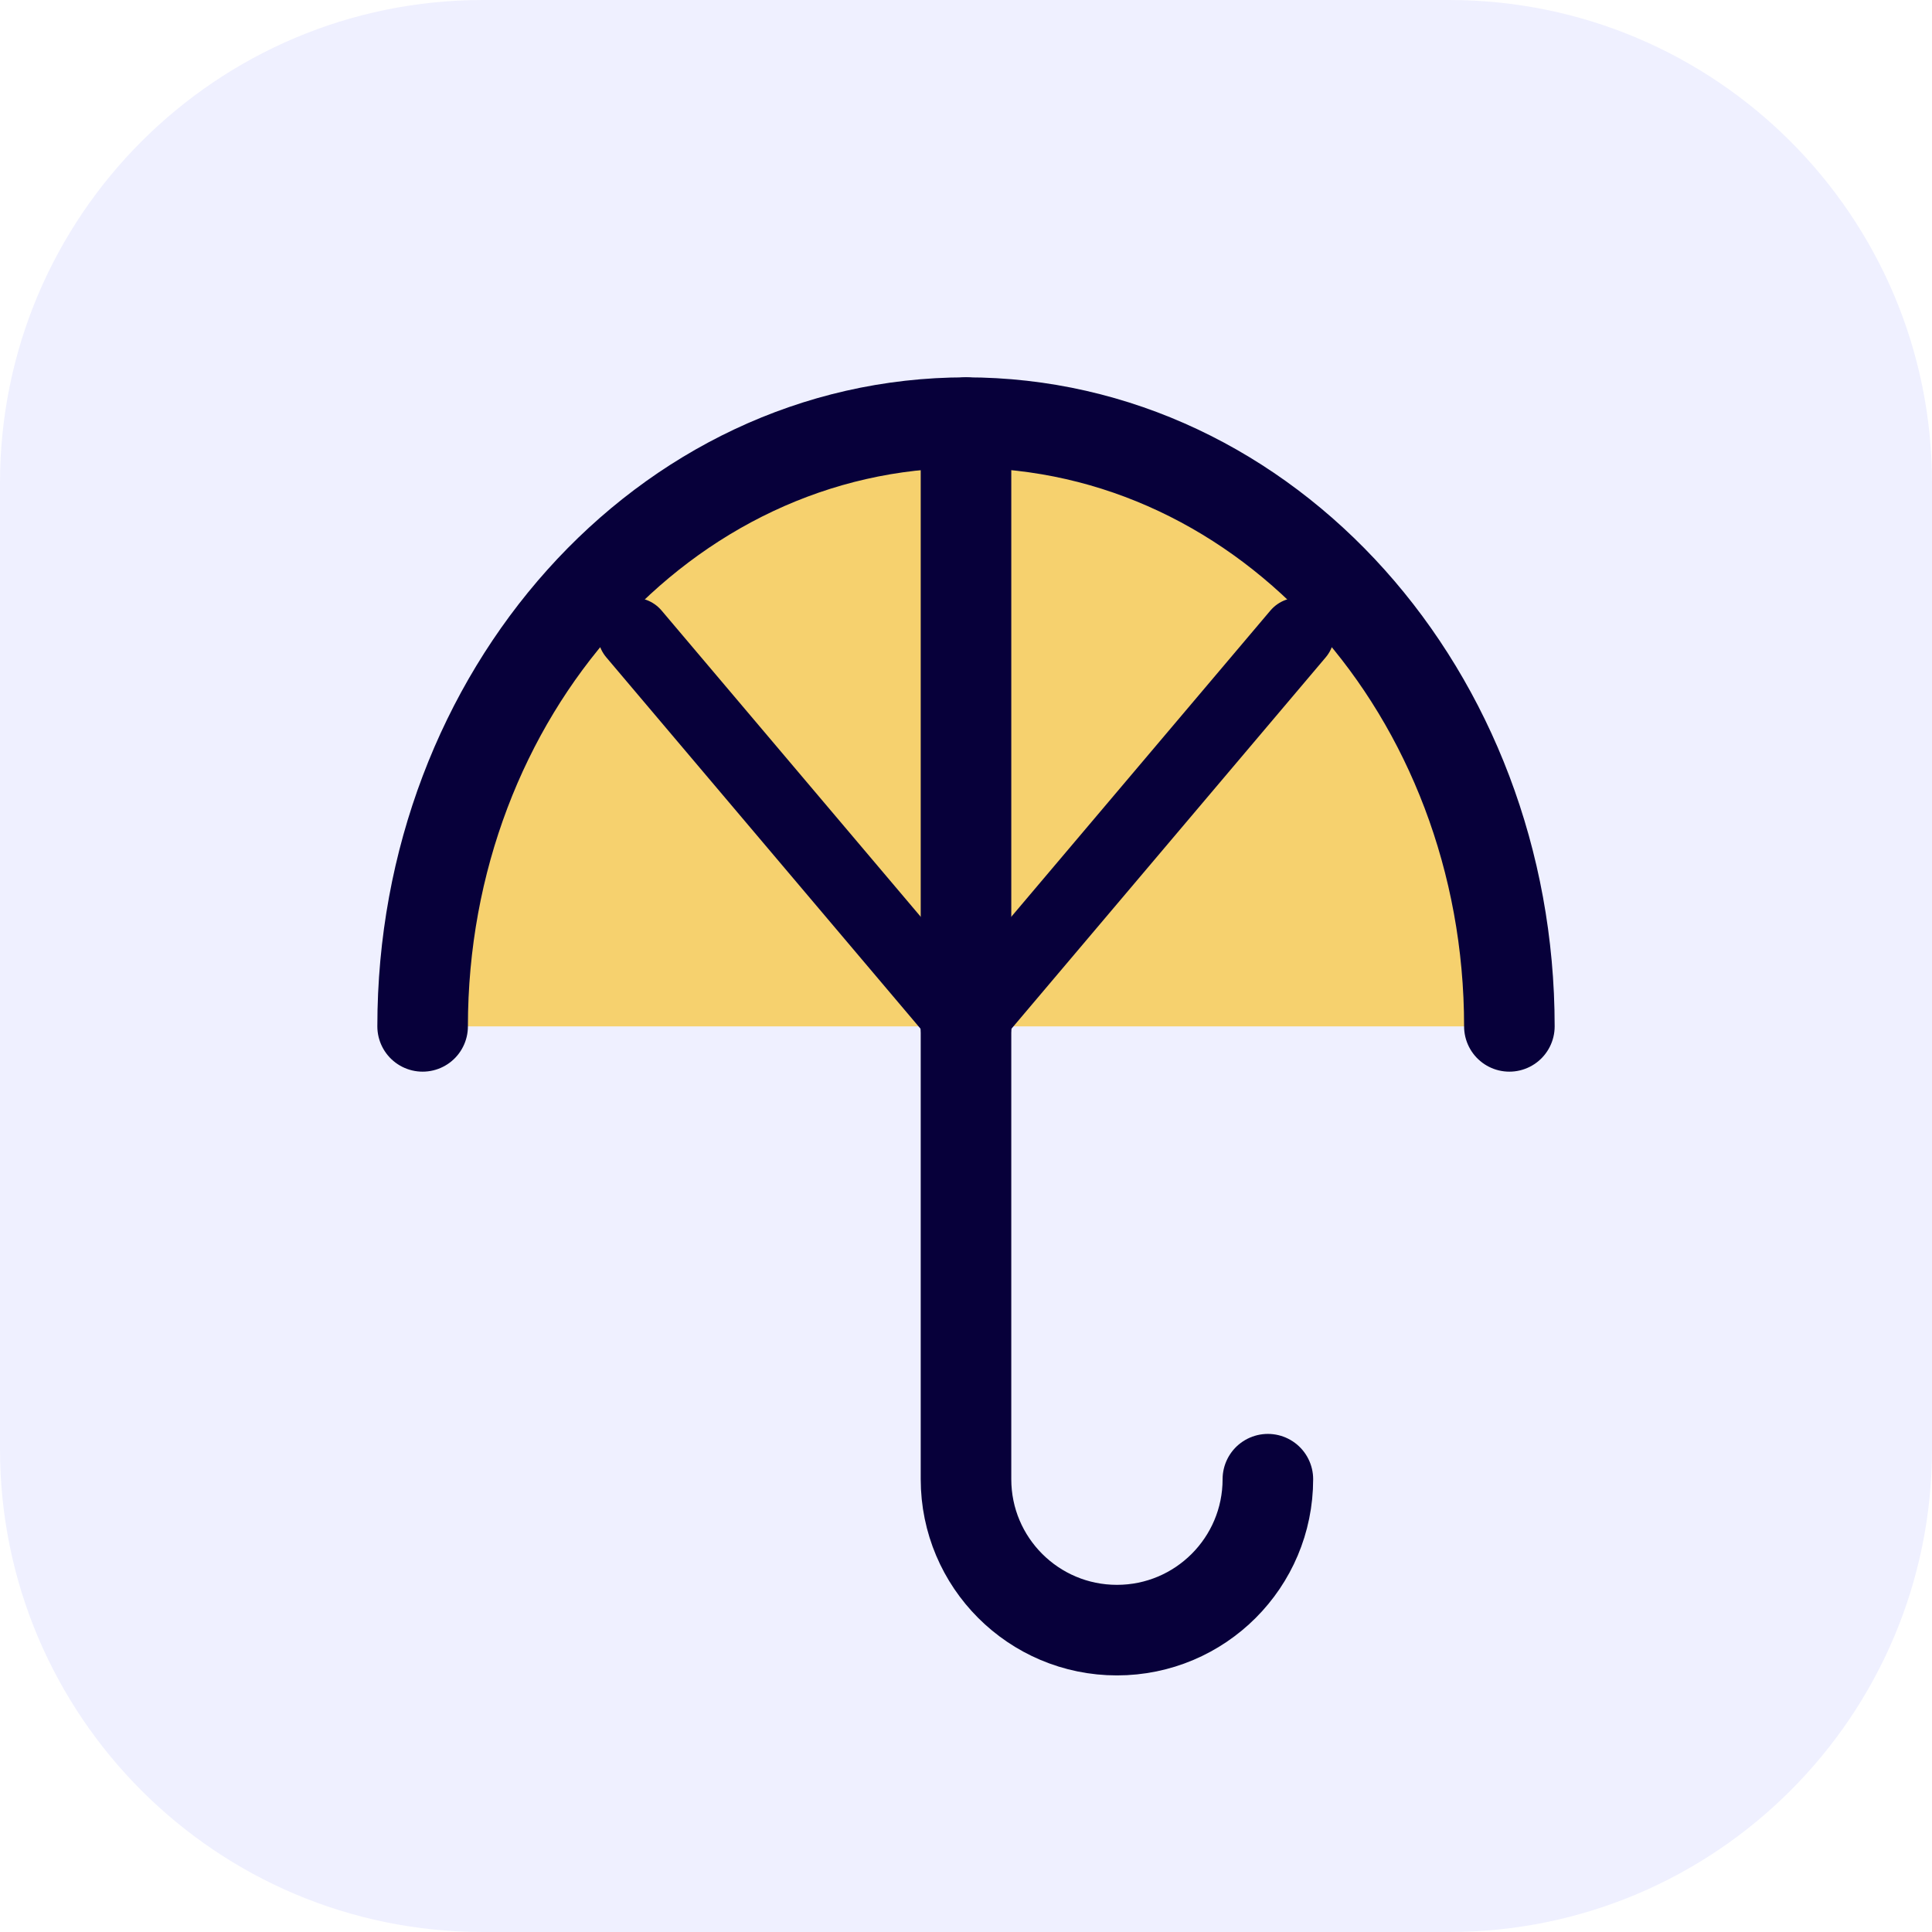
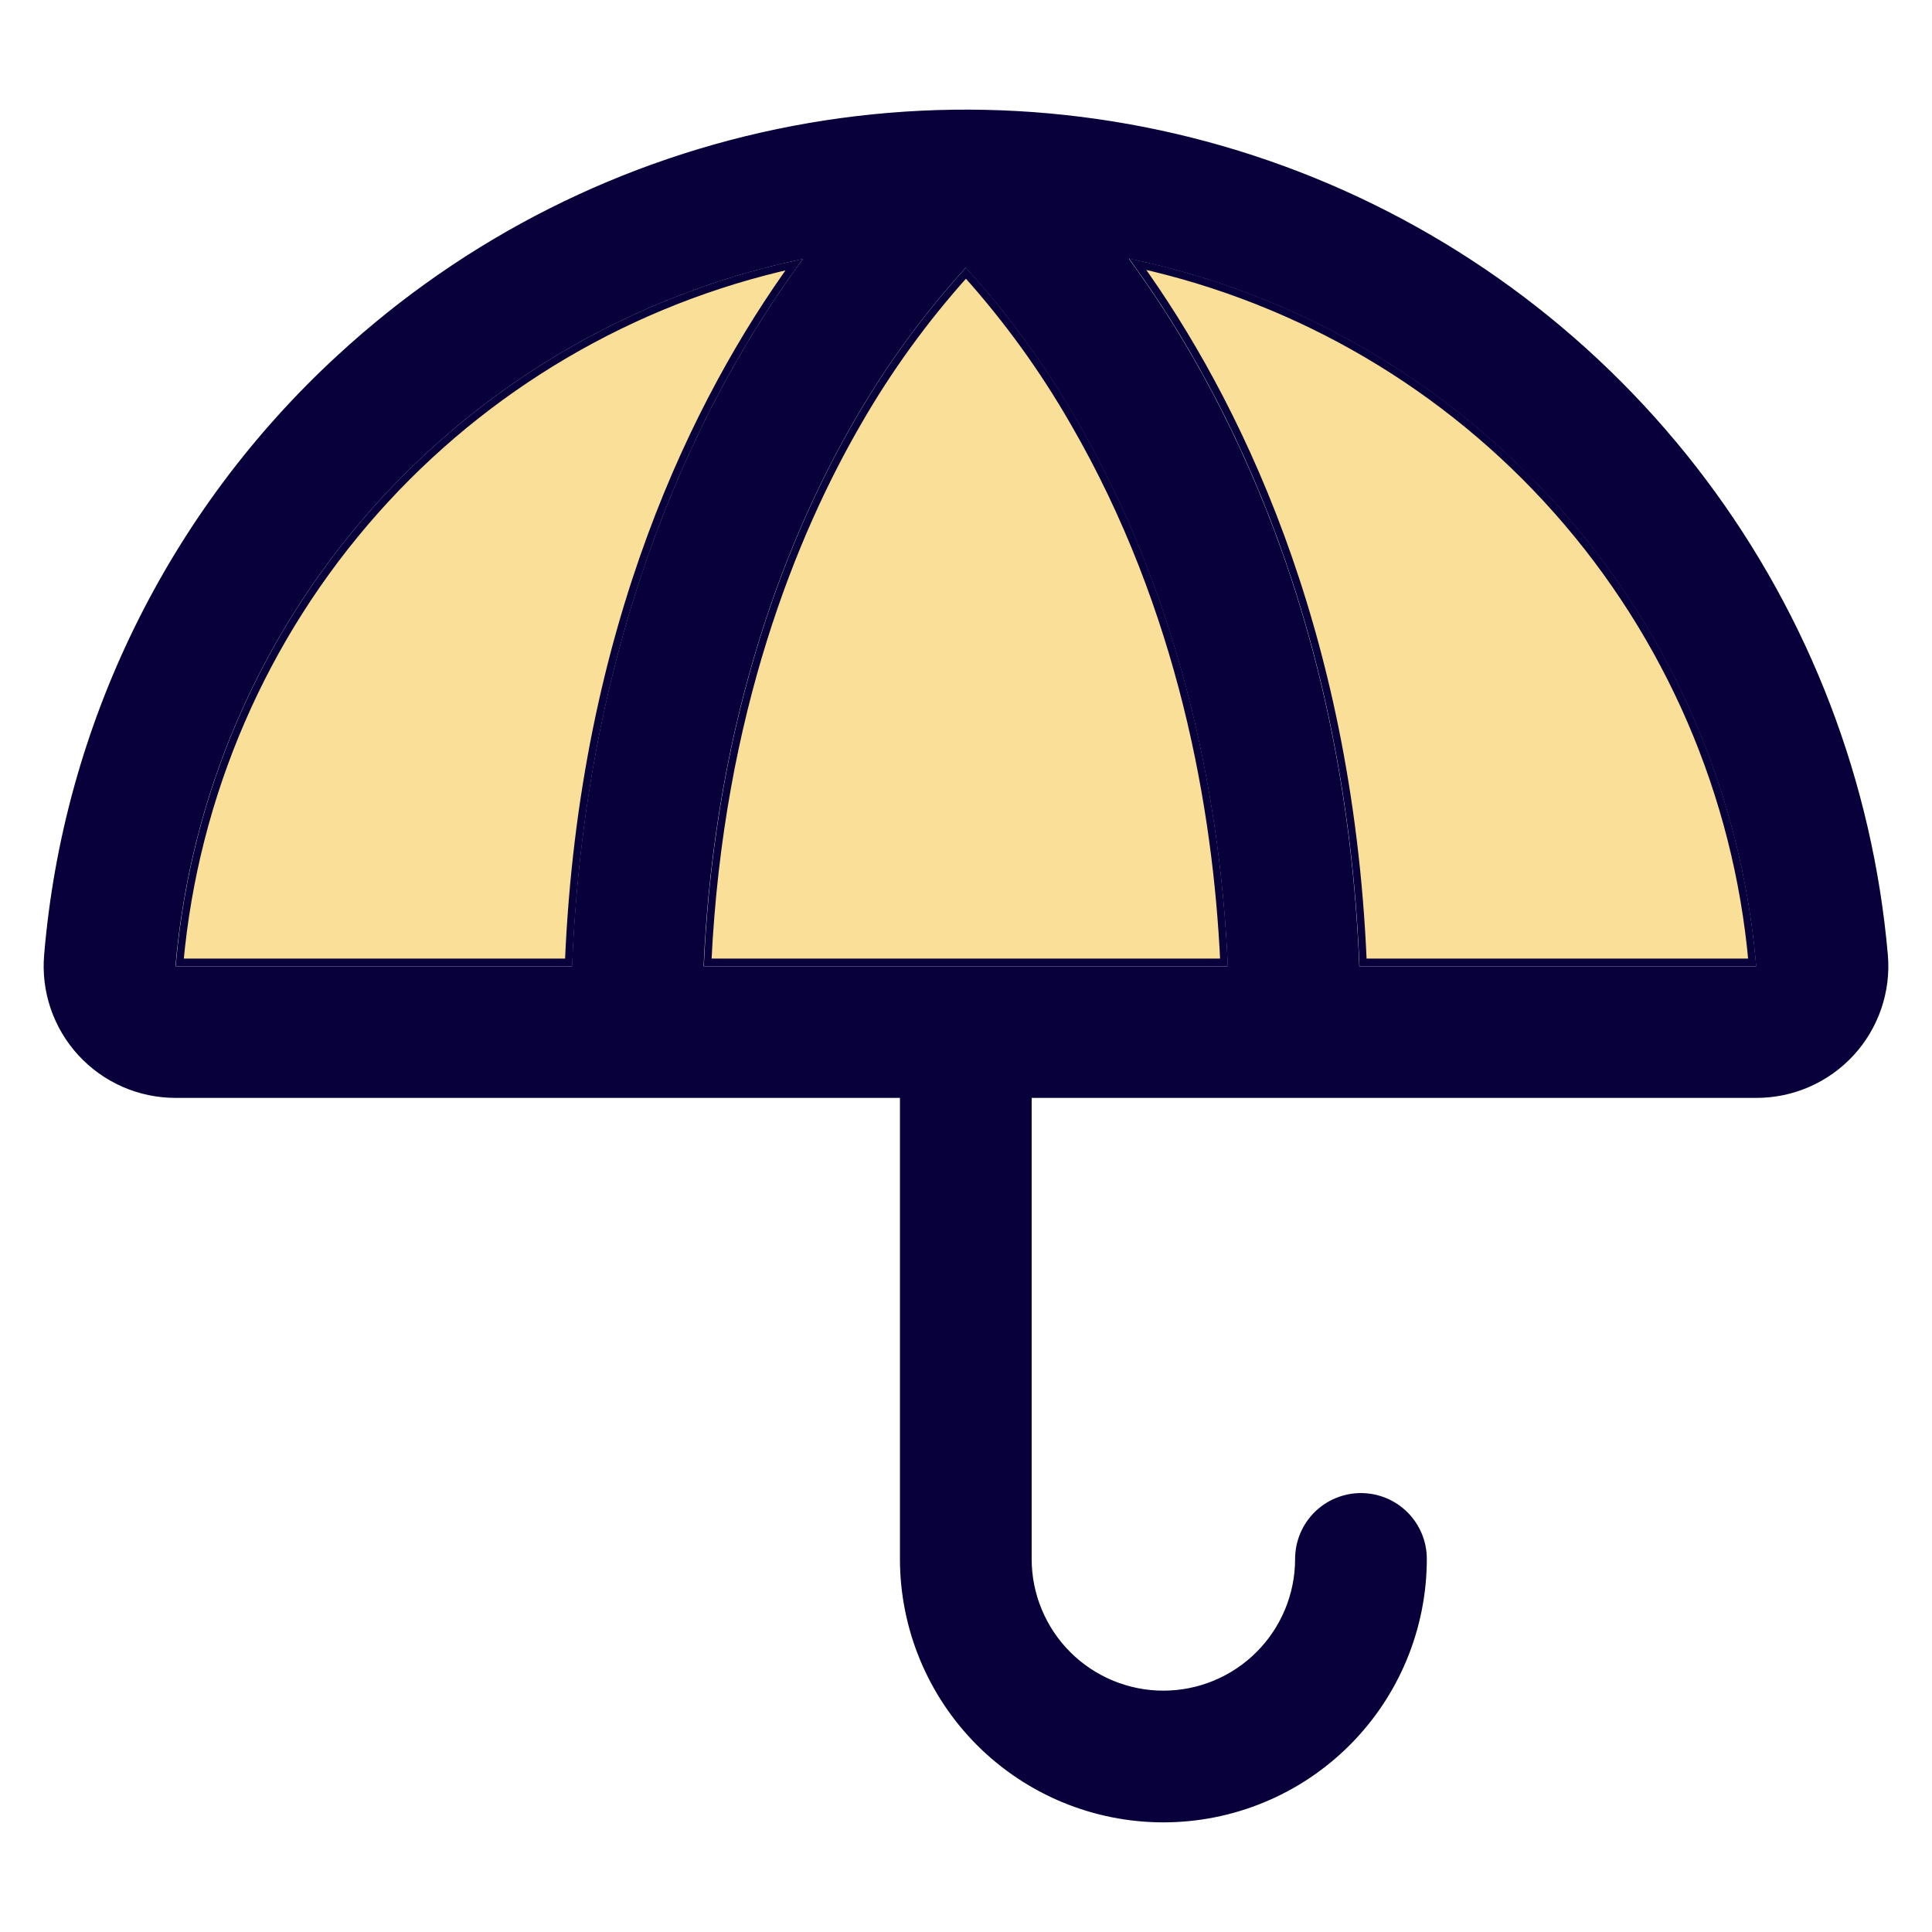
- <svg xmlns="http://www.w3.org/2000/svg" viewBox="0 0 32 32" fill="none">
-   <rect width="32" height="32" rx="8" fill="#EFF0FF" />
-   <path d="M7 17c0-5.5 4-10 9-10s9 4.5 9 10" fill="#F6D16E" />
-   <path d="M7 17c0-5.5 4-10 9-10s9 4.5 9 10" stroke="#07003A" stroke-width="1.5" stroke-linecap="round" />
-   <path d="M16 7v10" stroke="#07003A" stroke-width="1.5" stroke-linecap="round" />
-   <path d="M10.5 10.5 16 17" stroke="#07003A" stroke-width="1.2" stroke-linecap="round" />
-   <path d="M21.5 10.5 16 17" stroke="#07003A" stroke-width="1.2" stroke-linecap="round" />
-   <path d="M16 17v7.5a2.5 2.5 0 0 0 5 0" stroke="#07003A" stroke-width="1.5" stroke-linecap="round" fill="none" />
+ <svg xmlns="http://www.w3.org/2000/svg" width="64" height="64" viewBox="0 0 64 64" fill="none">
+   <path d="M26.286 4.292C31.895 3.226 37.691 3.753 43.016 5.814C48.34 7.876 52.98 11.389 56.409 15.954C59.838 20.519 61.919 25.955 62.415 31.643C62.466 32.229 62.393 32.82 62.202 33.377C62.012 33.934 61.708 34.445 61.309 34.878C60.91 35.311 60.425 35.656 59.886 35.892C59.346 36.127 58.763 36.248 58.174 36.246H34.052V51.641C34.052 52.83 34.524 53.972 35.365 54.813C36.207 55.655 37.348 56.128 38.538 56.128C39.728 56.128 40.87 55.655 41.711 54.813C42.552 53.972 43.025 52.831 43.025 51.641C43.025 51.095 43.242 50.572 43.628 50.185C44.014 49.8 44.537 49.583 45.083 49.583C45.629 49.583 46.153 49.8 46.539 50.185C46.925 50.572 47.142 51.095 47.142 51.641C47.142 53.922 46.236 56.111 44.622 57.725C43.009 59.338 40.82 60.245 38.538 60.245C36.256 60.245 34.068 59.338 32.454 57.725C30.841 56.111 29.935 53.922 29.935 51.641V36.246H5.813C5.225 36.246 4.644 36.124 4.106 35.888C3.568 35.651 3.084 35.306 2.687 34.873C2.289 34.44 1.986 33.93 1.796 33.374C1.606 32.818 1.535 32.228 1.585 31.643V31.642C2.218 24.06 5.679 16.994 11.281 11.847H11.282C15.479 7.976 20.677 5.358 26.286 4.292ZM26.569 8.461C21.02 9.616 15.992 12.53 12.231 16.77C8.469 21.009 6.175 26.349 5.69 31.995L5.678 32.129H19.068L19.072 32.011C19.529 20.615 23.509 12.972 26.693 8.655L26.884 8.396L26.569 8.461ZM31.902 8.785C30.485 10.344 29.24 12.052 28.191 13.879C26.063 17.556 23.564 23.586 23.184 32L23.178 32.129H40.8L40.794 32C40.57 26.883 39.422 20.158 35.787 13.879H35.786C34.74 12.052 33.499 10.344 32.084 8.785L31.993 8.685L31.902 8.785ZM37.294 8.641C40.47 12.971 44.449 20.615 44.906 32.011L44.91 32.129H58.308L58.297 31.995C57.818 26.345 55.526 21.001 51.764 16.758C48.002 12.515 42.97 9.6 37.418 8.447L37.104 8.383L37.294 8.641Z" fill="#07003A" stroke="#07003A" stroke-width="0.246" />
+   <path d="M37.686 8.751C43.062 9.936 47.929 12.792 51.585 16.916C55.283 21.085 57.545 26.329 58.044 31.877H45.152C44.679 20.715 40.842 13.142 37.686 8.751ZM31.998 9.048C33.362 10.567 34.564 12.225 35.579 13.997L35.58 13.998C39.158 20.179 40.31 26.801 40.546 31.877H23.443C23.84 23.576 26.31 17.627 28.41 13.998L28.411 13.997C29.428 12.225 30.631 10.566 31.998 9.048ZM26.309 8.765C23.146 13.144 19.31 20.716 18.837 31.877H5.954C6.459 26.333 8.724 21.094 12.42 16.927C16.075 12.808 20.937 9.953 26.309 8.765Z" fill="#FADF98" stroke="#07003A" stroke-width="0.246" />
</svg>
